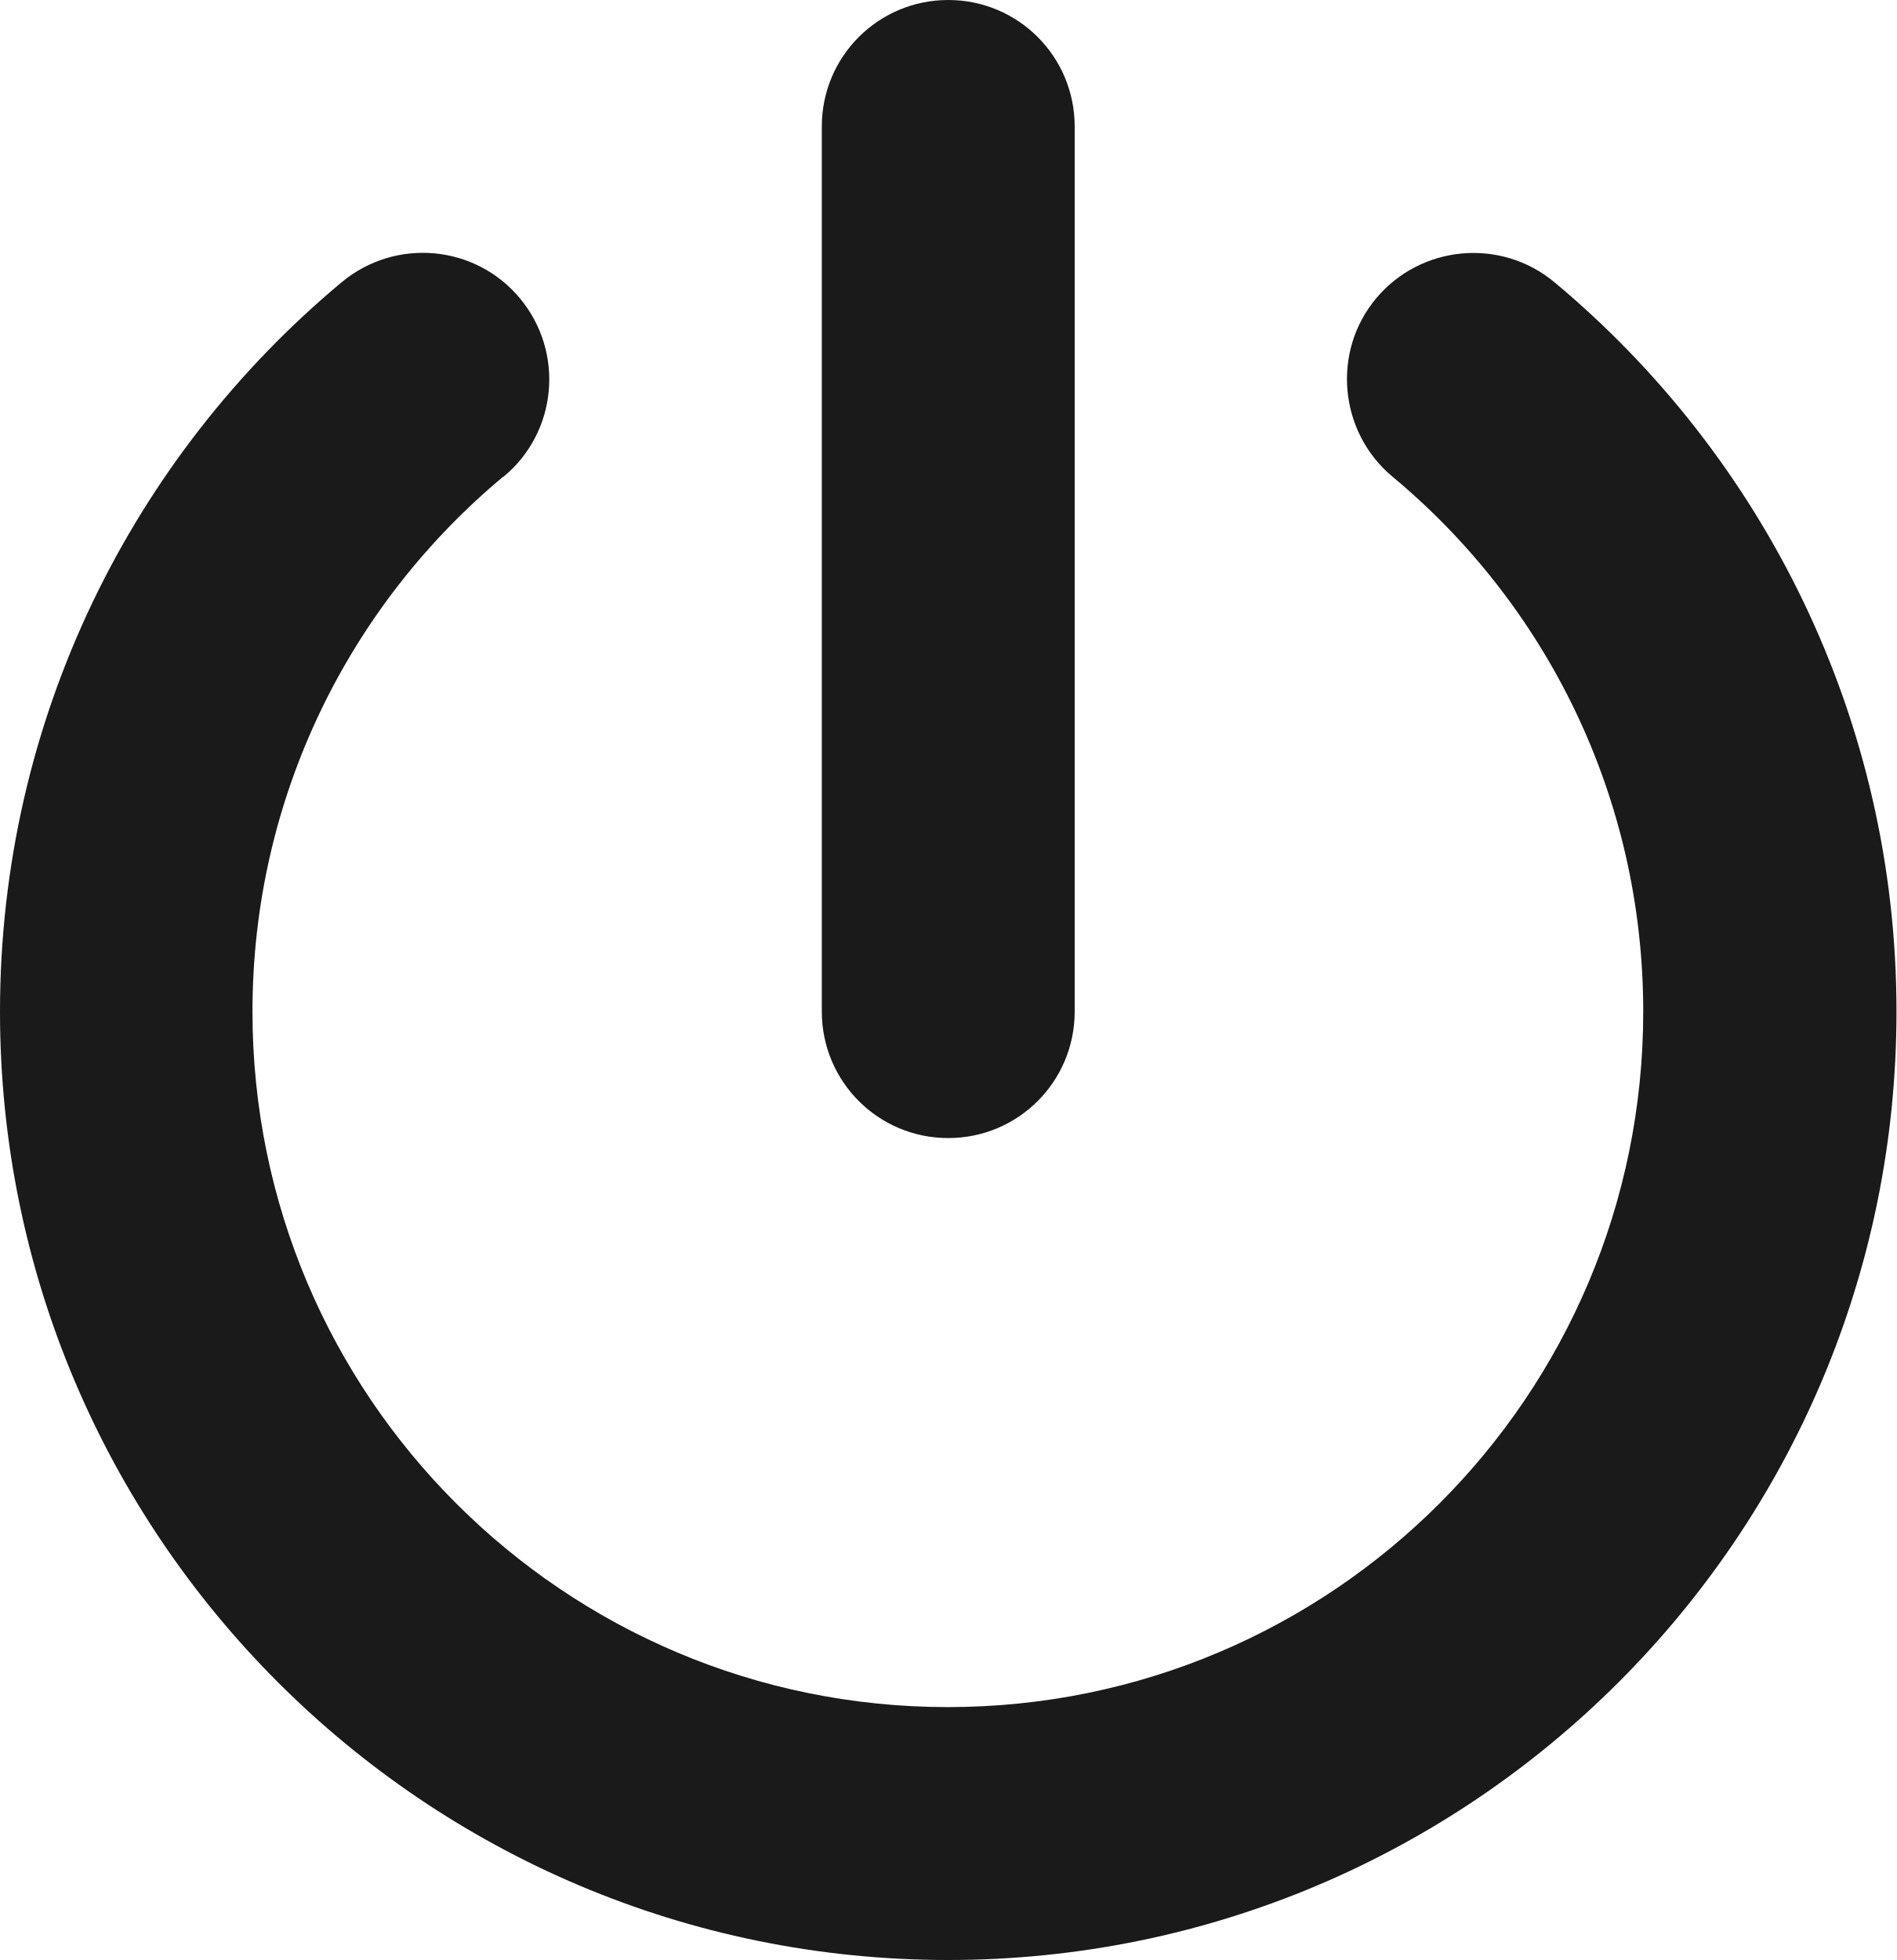
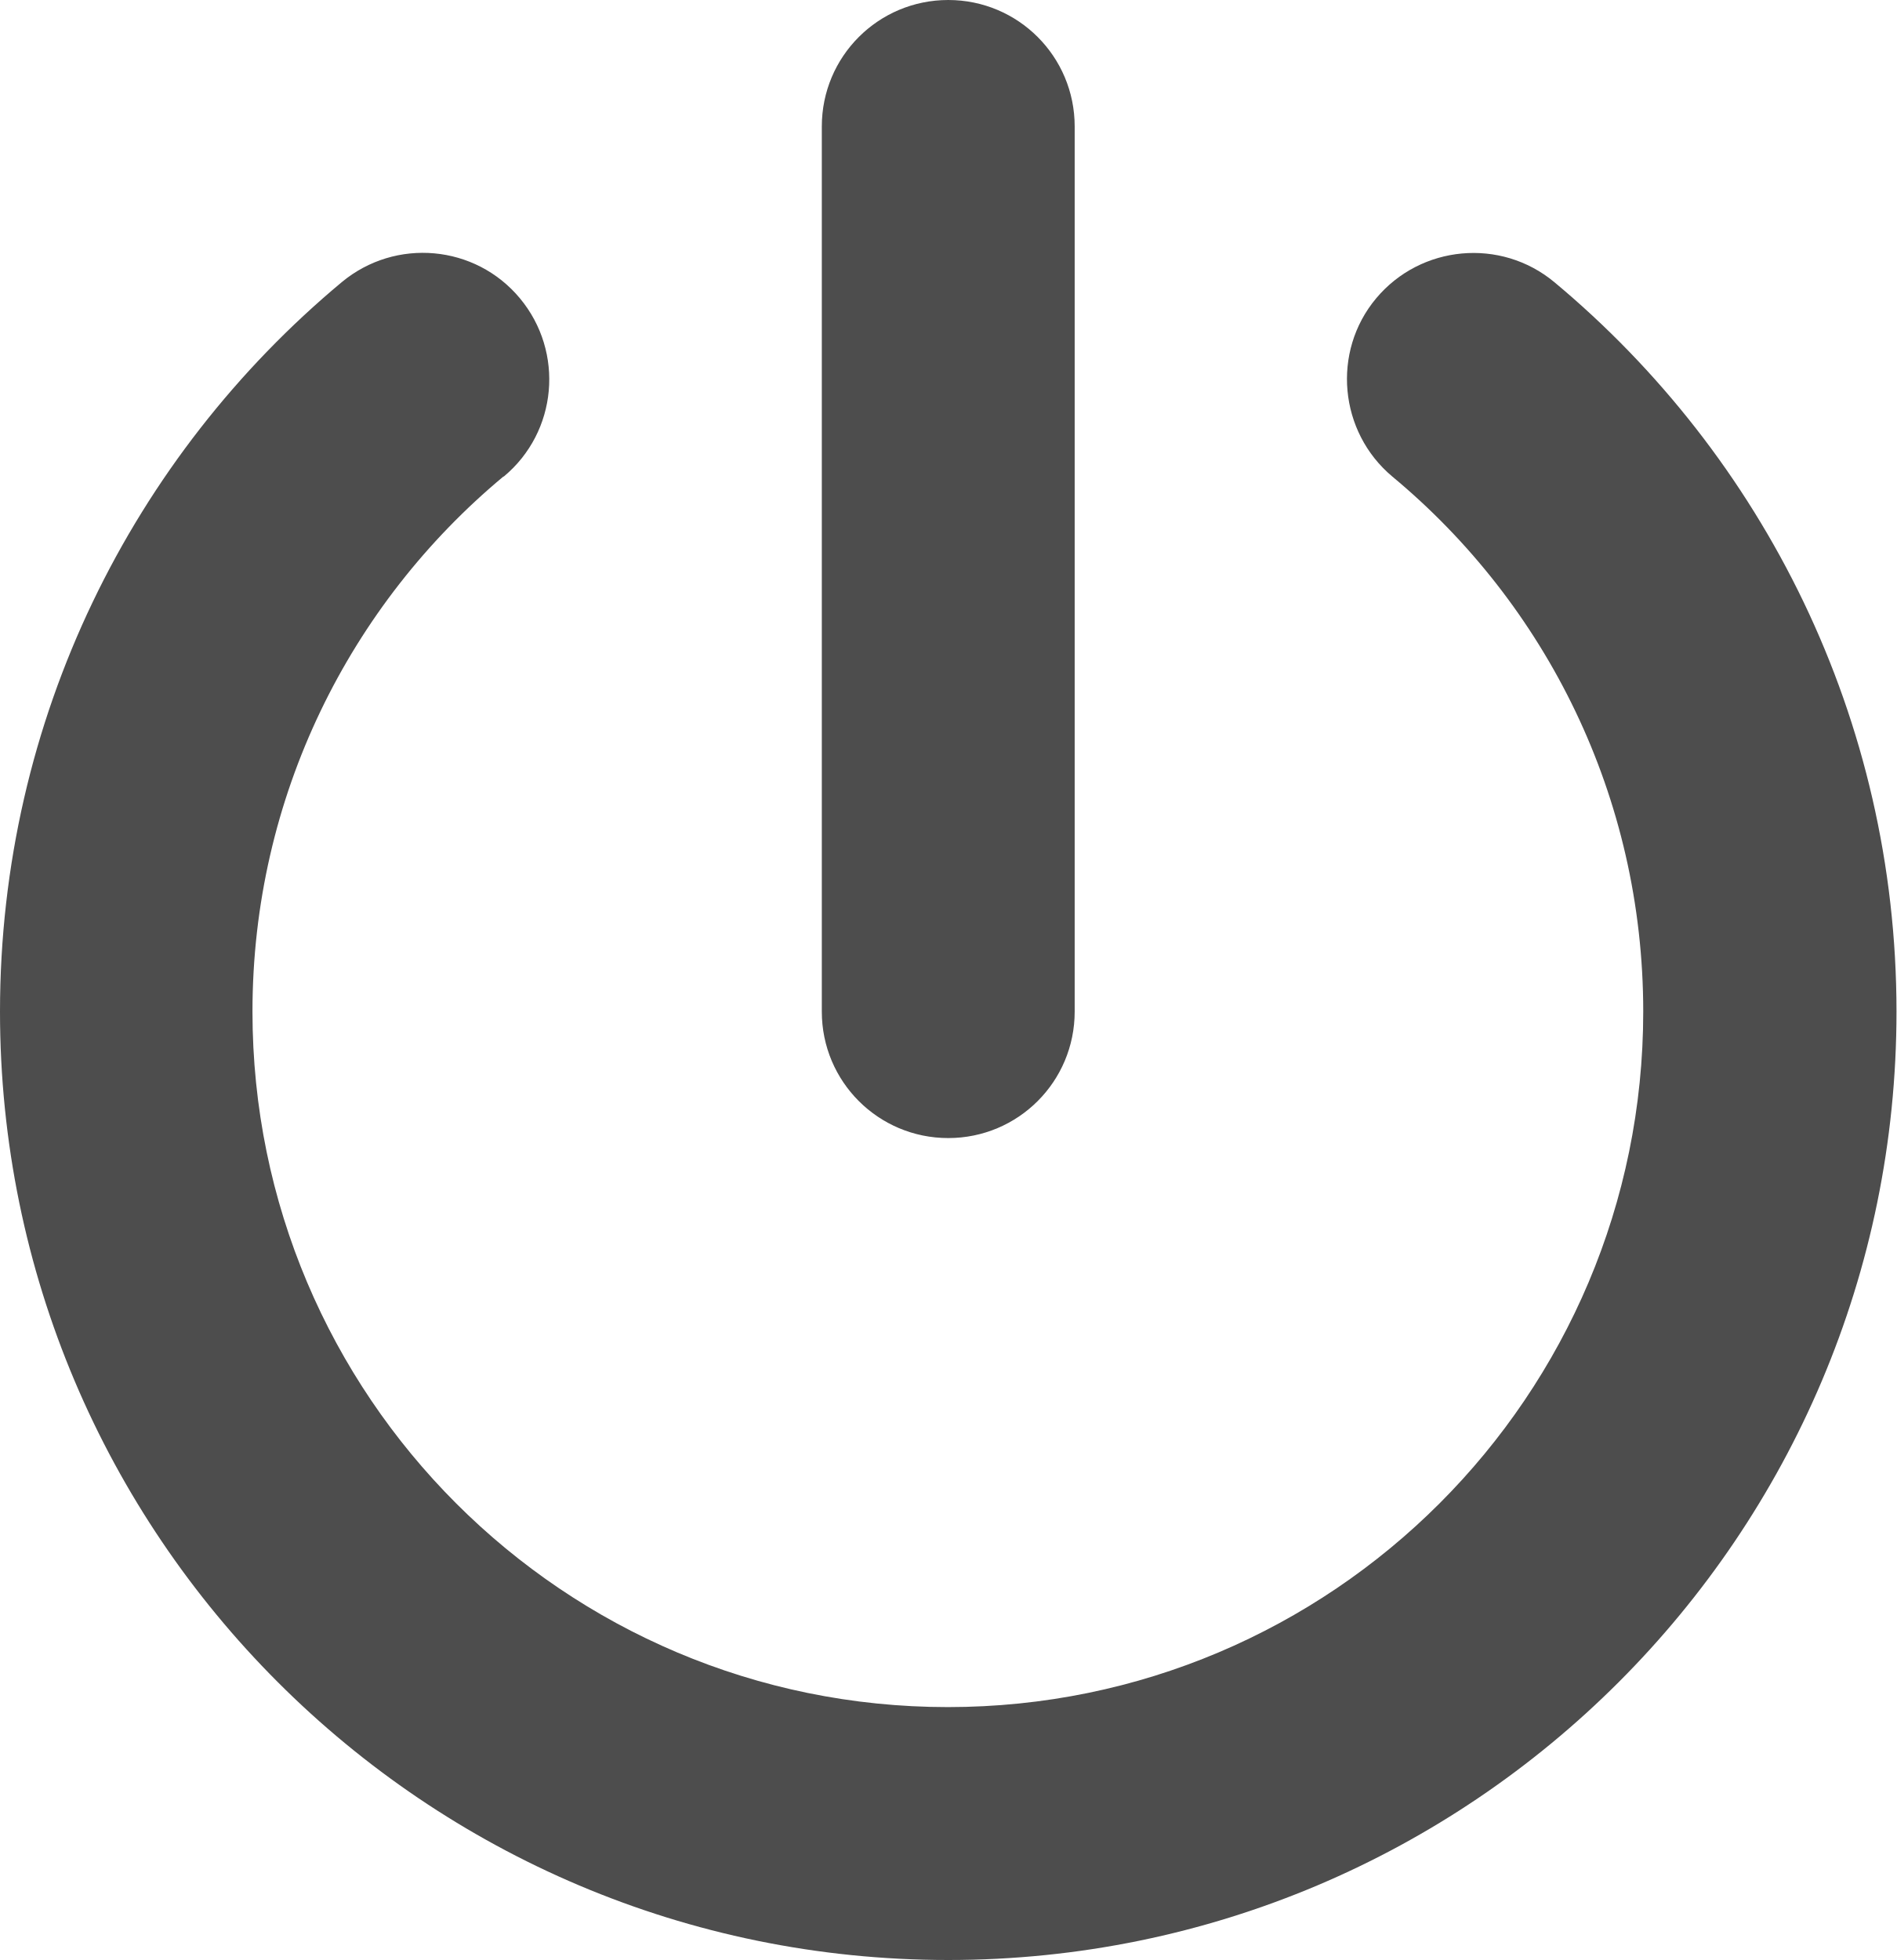
<svg xmlns="http://www.w3.org/2000/svg" viewBox="0 0 19.2 19.84" version="1.1" id="svg28" width="19.2" height="19.84">
  <defs id="defs32" />
-   <path d="M 10.88,1.28 C 10.88,0.572 10.308,0 9.6,0 8.892,0 8.32,0.572 8.32,1.28 v 8.96 c 0,0.708 0.572,1.28 1.28,1.28 0.708,0 1.28,-0.572 1.28,-1.28 z M 5.1,4.824 C 5.644,4.372 5.716,3.564 5.264,3.02 4.812,2.476 4.004,2.404 3.46,2.856 1.348,4.616 0,7.272 0,10.24 c 0,5.3 4.3,9.6 9.6,9.6 5.3,0 9.6,-4.3 9.6,-9.6 0,-2.968 -1.352,-5.624 -3.464,-7.384 -0.544,-0.452 -1.352,-0.376 -1.804,0.164 -0.452,0.54 -0.376,1.352 0.164,1.804 1.556,1.292 2.54,3.24 2.54,5.416 0,3.888 -3.152,7.04 -7.04,7.04 -3.888,0 -7.04,-3.152 -7.04,-7.04 0,-2.176 0.988,-4.124 2.54,-5.416 z" id="path26" style="fill:#1a1a1a;stroke-width:0.04" />
+   <path d="M 10.88,1.28 C 10.88,0.572 10.308,0 9.6,0 8.892,0 8.32,0.572 8.32,1.28 v 8.96 c 0,0.708 0.572,1.28 1.28,1.28 0.708,0 1.28,-0.572 1.28,-1.28 z M 5.1,4.824 C 5.644,4.372 5.716,3.564 5.264,3.02 4.812,2.476 4.004,2.404 3.46,2.856 1.348,4.616 0,7.272 0,10.24 c 0,5.3 4.3,9.6 9.6,9.6 5.3,0 9.6,-4.3 9.6,-9.6 0,-2.968 -1.352,-5.624 -3.464,-7.384 -0.544,-0.452 -1.352,-0.376 -1.804,0.164 -0.452,0.54 -0.376,1.352 0.164,1.804 1.556,1.292 2.54,3.24 2.54,5.416 0,3.888 -3.152,7.04 -7.04,7.04 -3.888,0 -7.04,-3.152 -7.04,-7.04 0,-2.176 0.988,-4.124 2.54,-5.416 z" id="path26" style="fill:#4d4d4d;stroke-width:0.04" />
</svg>
